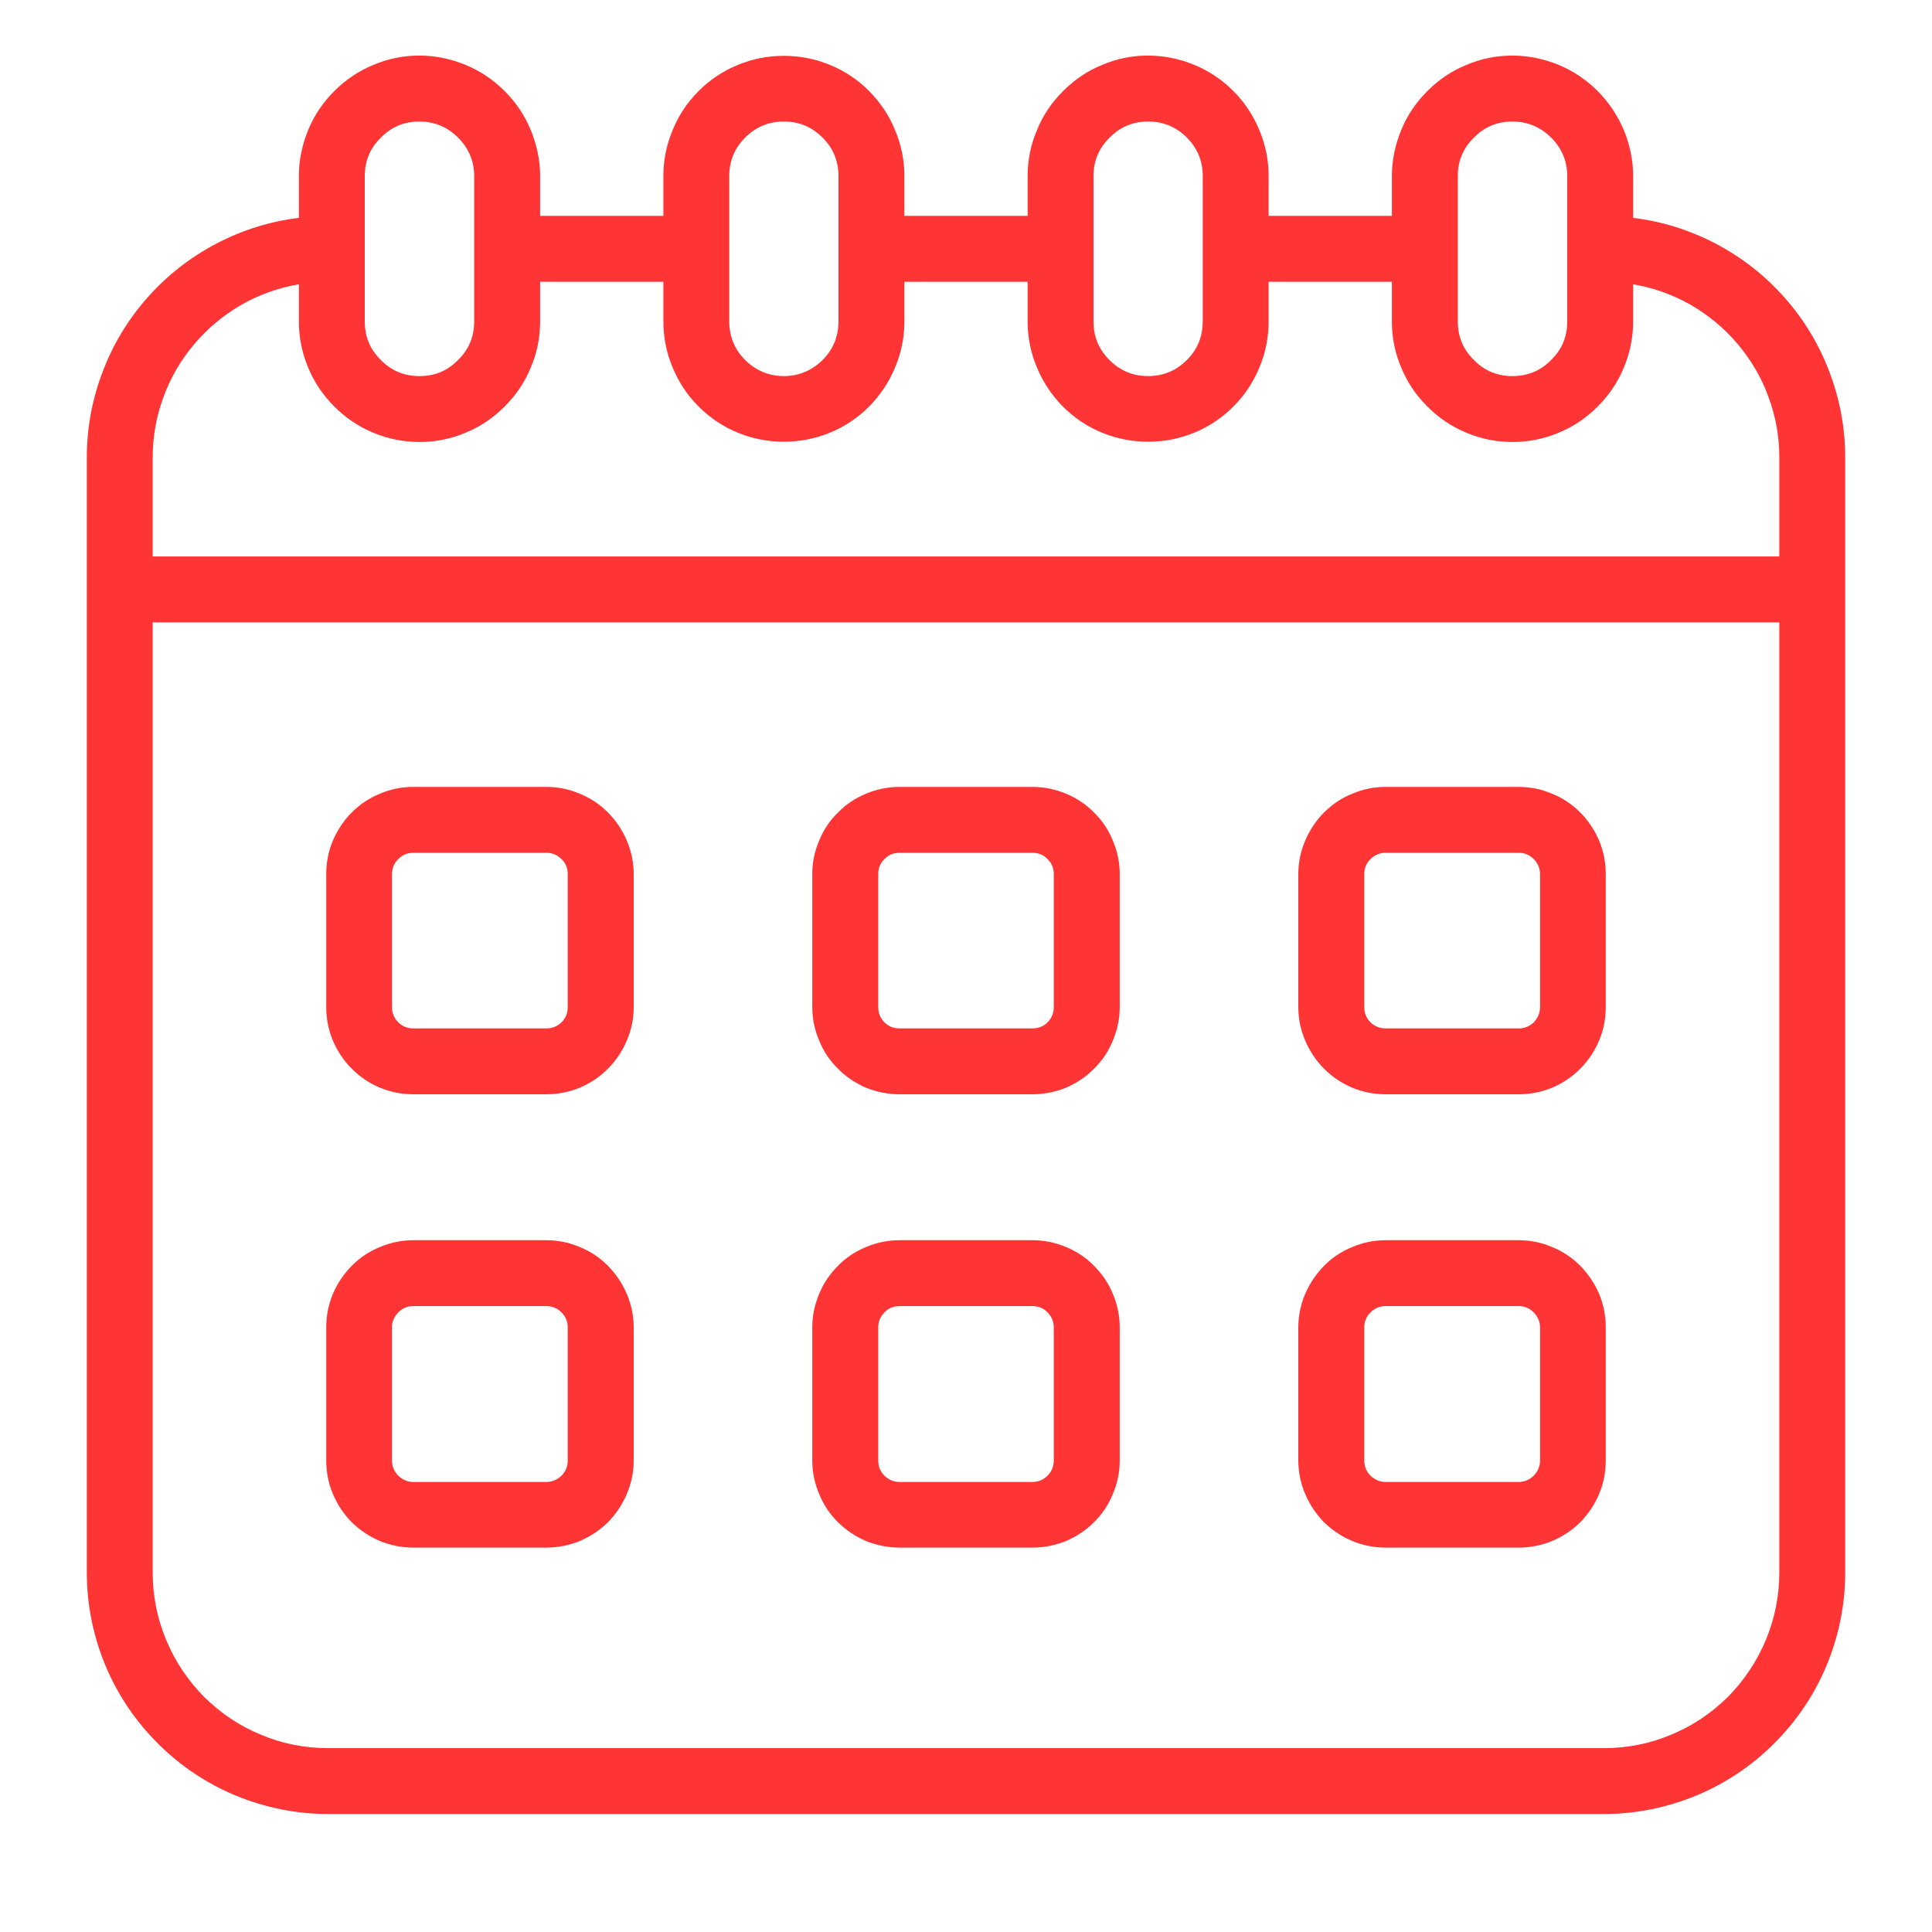
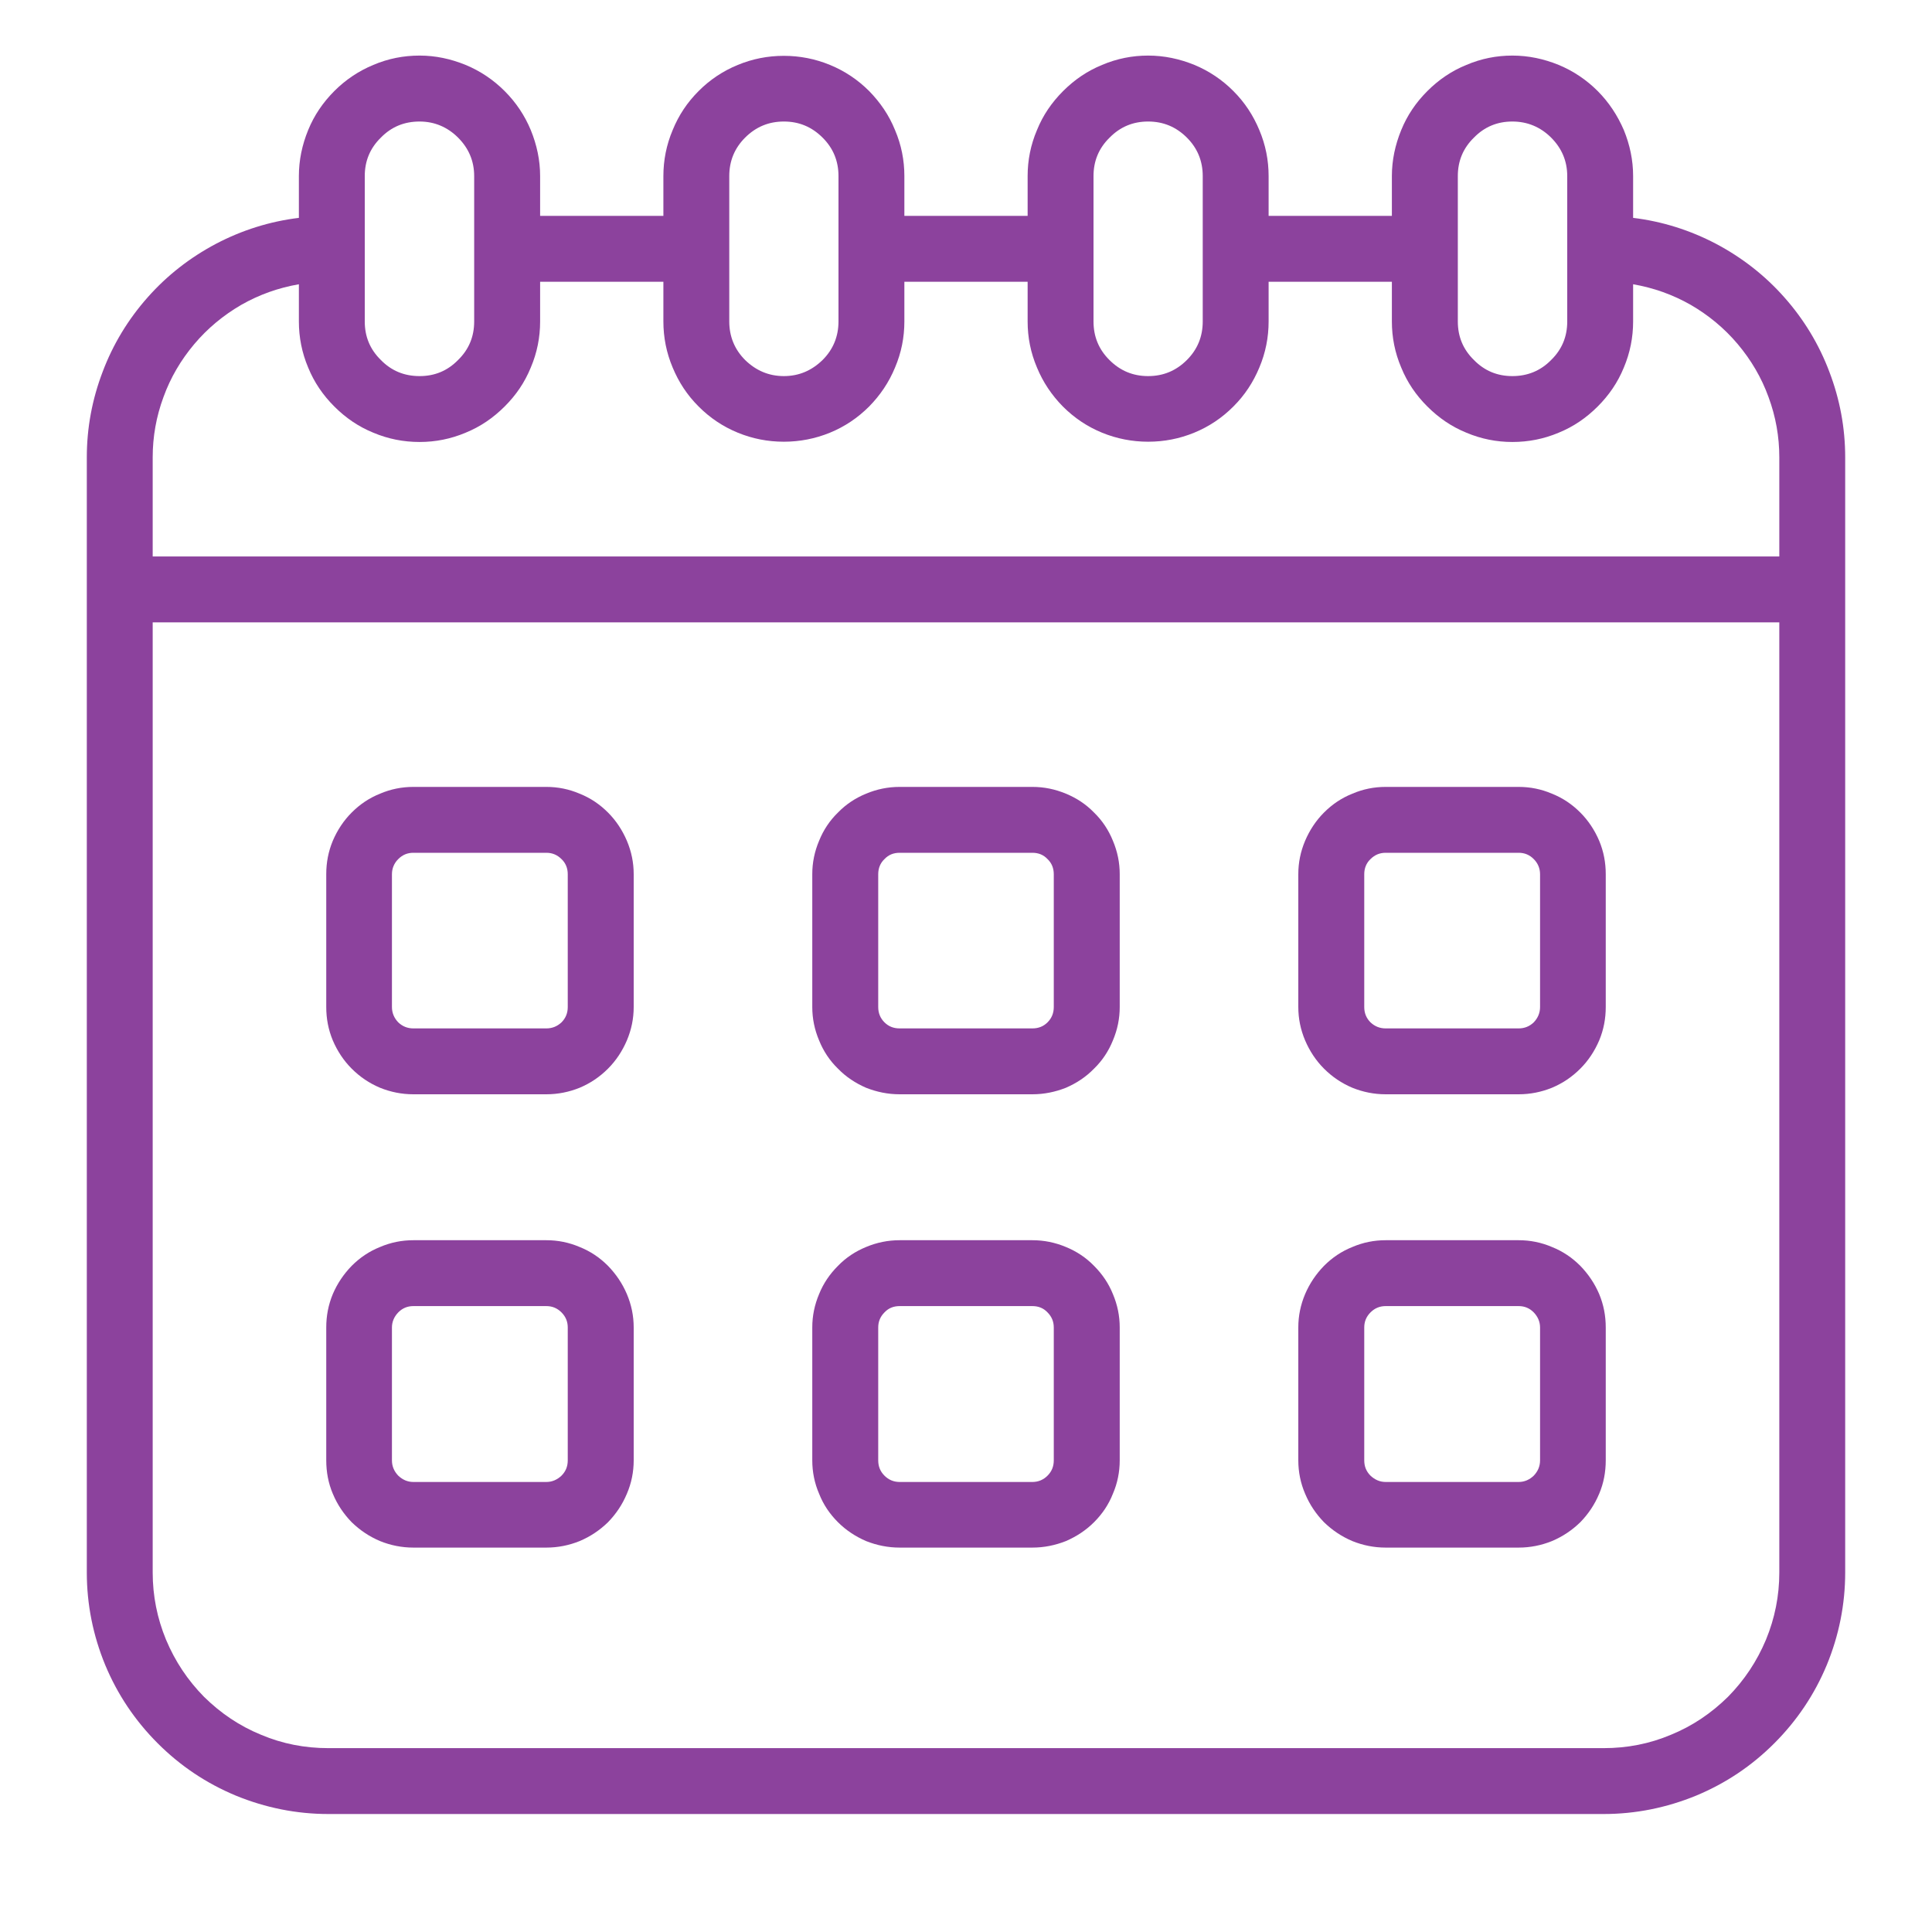
<svg xmlns="http://www.w3.org/2000/svg" width="40" zoomAndPan="magnify" viewBox="0 0 30 30" height="40" preserveAspectRatio="xMidYMid meet" version="1.0">
-   <path fill="#ff3434" d="M 25.359 3.383 L 25.359 2.734 C 25.359 2.488 25.309 2.25 25.215 2.02 C 25.117 1.793 24.984 1.59 24.809 1.414 C 24.633 1.238 24.43 1.102 24.203 1.008 C 23.973 0.914 23.734 0.863 23.484 0.863 C 23.238 0.863 23 0.91 22.77 1.008 C 22.539 1.102 22.34 1.238 22.164 1.414 C 21.988 1.59 21.852 1.789 21.758 2.02 C 21.664 2.25 21.613 2.488 21.613 2.734 L 21.613 3.352 L 19.699 3.352 L 19.699 2.734 C 19.699 2.488 19.652 2.25 19.555 2.02 C 19.461 1.793 19.328 1.59 19.152 1.414 C 18.977 1.238 18.773 1.102 18.547 1.008 C 18.316 0.914 18.078 0.863 17.828 0.863 C 17.582 0.863 17.344 0.91 17.113 1.008 C 16.883 1.102 16.684 1.238 16.508 1.414 C 16.332 1.59 16.195 1.789 16.102 2.02 C 16.004 2.25 15.957 2.488 15.957 2.734 L 15.957 3.352 L 14.043 3.352 L 14.043 2.734 C 14.043 2.488 13.996 2.25 13.898 2.02 C 13.805 1.789 13.668 1.59 13.496 1.414 C 13.32 1.238 13.117 1.102 12.887 1.008 C 12.66 0.914 12.418 0.867 12.172 0.867 C 11.922 0.867 11.684 0.914 11.457 1.008 C 11.227 1.102 11.023 1.238 10.848 1.414 C 10.672 1.59 10.539 1.789 10.445 2.02 C 10.348 2.25 10.301 2.488 10.301 2.734 L 10.301 3.352 L 8.387 3.352 L 8.387 2.734 C 8.387 2.488 8.336 2.25 8.242 2.02 C 8.148 1.793 8.012 1.59 7.836 1.414 C 7.66 1.238 7.457 1.102 7.23 1.008 C 7 0.914 6.762 0.863 6.516 0.863 C 6.266 0.863 6.027 0.91 5.797 1.008 C 5.57 1.102 5.367 1.238 5.191 1.414 C 5.016 1.59 4.879 1.789 4.785 2.02 C 4.691 2.25 4.641 2.488 4.641 2.734 L 4.641 3.383 C 4.188 3.438 3.758 3.574 3.355 3.785 C 2.949 4 2.594 4.277 2.293 4.617 C 1.988 4.961 1.754 5.348 1.594 5.773 C 1.43 6.203 1.348 6.645 1.348 7.102 L 1.348 24.418 C 1.348 24.914 1.445 25.395 1.633 25.852 C 1.824 26.312 2.098 26.719 2.449 27.07 C 2.801 27.422 3.203 27.691 3.664 27.883 C 4.121 28.07 4.602 28.168 5.098 28.168 L 24.902 28.168 C 25.398 28.168 25.879 28.07 26.336 27.883 C 26.797 27.691 27.199 27.422 27.551 27.07 C 27.902 26.719 28.176 26.312 28.367 25.852 C 28.555 25.395 28.652 24.914 28.652 24.418 L 28.652 7.102 C 28.652 6.645 28.57 6.203 28.406 5.773 C 28.246 5.348 28.012 4.961 27.707 4.617 C 27.406 4.277 27.051 4 26.645 3.785 C 26.242 3.574 25.812 3.438 25.359 3.383 Z M 22.637 2.734 C 22.637 2.5 22.719 2.301 22.887 2.137 C 23.051 1.969 23.25 1.887 23.484 1.887 C 23.719 1.887 23.922 1.973 24.086 2.137 C 24.25 2.301 24.336 2.5 24.336 2.734 L 24.336 4.992 C 24.336 5.227 24.254 5.426 24.086 5.59 C 23.922 5.758 23.719 5.84 23.484 5.84 C 23.25 5.84 23.051 5.758 22.887 5.59 C 22.719 5.426 22.637 5.227 22.637 4.992 Z M 16.98 2.734 C 16.98 2.5 17.062 2.301 17.23 2.137 C 17.395 1.969 17.594 1.887 17.828 1.887 C 18.062 1.887 18.262 1.969 18.43 2.137 C 18.594 2.301 18.676 2.5 18.676 2.734 L 18.676 4.992 C 18.676 5.227 18.594 5.426 18.43 5.59 C 18.262 5.758 18.062 5.84 17.828 5.84 C 17.594 5.84 17.395 5.758 17.227 5.59 C 17.062 5.426 16.98 5.227 16.98 4.992 Z M 11.324 2.734 C 11.324 2.5 11.406 2.301 11.57 2.137 C 11.738 1.969 11.938 1.887 12.172 1.887 C 12.406 1.887 12.605 1.969 12.773 2.137 C 12.938 2.301 13.02 2.5 13.02 2.734 L 13.02 4.992 C 13.02 5.223 12.938 5.426 12.773 5.59 C 12.605 5.754 12.406 5.84 12.172 5.84 C 11.938 5.84 11.738 5.754 11.57 5.59 C 11.406 5.426 11.324 5.223 11.324 4.992 Z M 5.664 2.734 C 5.664 2.5 5.746 2.301 5.914 2.137 C 6.078 1.969 6.277 1.887 6.516 1.887 C 6.746 1.887 6.949 1.973 7.113 2.137 C 7.277 2.301 7.363 2.5 7.363 2.734 L 7.363 4.992 C 7.363 5.227 7.281 5.426 7.113 5.59 C 6.949 5.758 6.75 5.84 6.516 5.84 C 6.277 5.84 6.078 5.758 5.914 5.59 C 5.746 5.426 5.664 5.227 5.664 4.992 Z M 4.641 4.414 L 4.641 4.992 C 4.641 5.238 4.688 5.477 4.785 5.707 C 4.879 5.938 5.016 6.137 5.191 6.312 C 5.367 6.488 5.566 6.625 5.797 6.719 C 6.027 6.816 6.266 6.863 6.516 6.863 C 6.762 6.863 7 6.816 7.23 6.719 C 7.461 6.625 7.66 6.488 7.836 6.312 C 8.012 6.137 8.148 5.938 8.242 5.707 C 8.34 5.477 8.387 5.238 8.387 4.992 L 8.387 4.375 L 10.301 4.375 L 10.301 4.992 C 10.301 5.238 10.348 5.477 10.445 5.707 C 10.539 5.934 10.672 6.137 10.848 6.312 C 11.023 6.488 11.227 6.625 11.457 6.719 C 11.684 6.812 11.922 6.859 12.172 6.859 C 12.418 6.859 12.66 6.812 12.887 6.719 C 13.117 6.625 13.32 6.488 13.496 6.312 C 13.668 6.137 13.805 5.934 13.898 5.707 C 13.996 5.477 14.043 5.238 14.043 4.992 L 14.043 4.375 L 15.957 4.375 L 15.957 4.992 C 15.957 5.238 16.004 5.477 16.102 5.707 C 16.195 5.934 16.332 6.137 16.504 6.312 C 16.68 6.488 16.883 6.625 17.113 6.719 C 17.34 6.812 17.582 6.859 17.828 6.859 C 18.078 6.859 18.316 6.812 18.543 6.719 C 18.773 6.625 18.977 6.488 19.152 6.312 C 19.328 6.137 19.461 5.934 19.555 5.707 C 19.652 5.477 19.699 5.238 19.699 4.992 L 19.699 4.375 L 21.613 4.375 L 21.613 4.992 C 21.613 5.238 21.66 5.477 21.758 5.707 C 21.852 5.938 21.988 6.137 22.164 6.312 C 22.34 6.488 22.539 6.625 22.77 6.719 C 23 6.816 23.238 6.863 23.484 6.863 C 23.734 6.863 23.973 6.816 24.203 6.719 C 24.434 6.625 24.633 6.488 24.809 6.312 C 24.984 6.137 25.121 5.938 25.215 5.707 C 25.312 5.477 25.359 5.238 25.359 4.992 L 25.359 4.414 C 25.676 4.469 25.973 4.574 26.254 4.734 C 26.531 4.895 26.777 5.098 26.984 5.344 C 27.191 5.59 27.352 5.863 27.461 6.164 C 27.574 6.469 27.629 6.781 27.629 7.102 L 27.629 8.641 L 2.371 8.641 L 2.371 7.102 C 2.371 6.781 2.426 6.469 2.539 6.164 C 2.648 5.863 2.809 5.59 3.016 5.344 C 3.223 5.098 3.469 4.895 3.746 4.734 C 4.027 4.574 4.324 4.469 4.641 4.414 Z M 24.902 27.145 L 5.098 27.145 C 4.734 27.145 4.387 27.078 4.055 26.938 C 3.719 26.801 3.426 26.602 3.168 26.348 C 2.914 26.09 2.719 25.797 2.578 25.461 C 2.441 25.129 2.371 24.781 2.371 24.418 L 2.371 9.664 L 27.629 9.664 L 27.629 24.418 C 27.629 24.781 27.559 25.129 27.422 25.461 C 27.281 25.797 27.086 26.09 26.832 26.348 C 26.574 26.602 26.281 26.801 25.945 26.938 C 25.613 27.078 25.266 27.145 24.902 27.145 Z M 24.902 27.145 " fill-opacity="1" fill-rule="nonzero" />
-   <path fill="#ff3434" d="M 8.484 12.219 L 6.418 12.219 C 6.238 12.219 6.066 12.254 5.902 12.324 C 5.734 12.391 5.59 12.488 5.461 12.617 C 5.336 12.742 5.238 12.891 5.168 13.055 C 5.098 13.223 5.066 13.395 5.066 13.574 L 5.066 15.637 C 5.066 15.816 5.098 15.988 5.168 16.156 C 5.238 16.32 5.336 16.469 5.461 16.594 C 5.59 16.723 5.734 16.82 5.902 16.891 C 6.066 16.957 6.238 16.992 6.418 16.992 L 8.484 16.992 C 8.664 16.992 8.836 16.957 9 16.891 C 9.168 16.82 9.312 16.723 9.441 16.594 C 9.566 16.469 9.664 16.32 9.734 16.156 C 9.805 15.988 9.84 15.816 9.84 15.637 L 9.84 13.574 C 9.84 13.395 9.805 13.223 9.734 13.055 C 9.664 12.891 9.566 12.742 9.441 12.617 C 9.312 12.488 9.168 12.391 9 12.324 C 8.836 12.254 8.664 12.219 8.484 12.219 Z M 8.816 15.637 C 8.816 15.73 8.785 15.809 8.719 15.875 C 8.652 15.938 8.574 15.969 8.484 15.969 L 6.418 15.969 C 6.328 15.969 6.25 15.938 6.184 15.875 C 6.121 15.809 6.086 15.73 6.086 15.637 L 6.086 13.574 C 6.086 13.484 6.121 13.402 6.184 13.34 C 6.25 13.273 6.328 13.242 6.418 13.242 L 8.484 13.242 C 8.574 13.242 8.652 13.273 8.719 13.34 C 8.785 13.402 8.816 13.484 8.816 13.574 Z M 8.816 15.637 " fill-opacity="1" fill-rule="nonzero" />
-   <path fill="#ff3434" d="M 16.031 12.219 L 13.969 12.219 C 13.789 12.219 13.617 12.254 13.449 12.324 C 13.285 12.391 13.137 12.488 13.012 12.617 C 12.883 12.742 12.785 12.891 12.719 13.055 C 12.648 13.223 12.613 13.395 12.613 13.574 L 12.613 15.637 C 12.613 15.816 12.648 15.988 12.719 16.156 C 12.785 16.32 12.883 16.469 13.012 16.594 C 13.137 16.723 13.285 16.82 13.449 16.891 C 13.617 16.957 13.789 16.992 13.969 16.992 L 16.031 16.992 C 16.211 16.992 16.383 16.957 16.551 16.891 C 16.715 16.82 16.863 16.723 16.988 16.594 C 17.117 16.469 17.215 16.32 17.281 16.156 C 17.352 15.988 17.387 15.816 17.387 15.637 L 17.387 13.574 C 17.387 13.395 17.352 13.223 17.281 13.055 C 17.215 12.891 17.117 12.742 16.988 12.617 C 16.863 12.488 16.715 12.391 16.551 12.324 C 16.383 12.254 16.211 12.219 16.031 12.219 Z M 16.363 15.637 C 16.363 15.73 16.332 15.809 16.266 15.875 C 16.203 15.938 16.125 15.969 16.031 15.969 L 13.969 15.969 C 13.875 15.969 13.797 15.938 13.734 15.875 C 13.668 15.809 13.637 15.73 13.637 15.637 L 13.637 13.574 C 13.637 13.484 13.668 13.402 13.734 13.34 C 13.797 13.273 13.875 13.242 13.969 13.242 L 16.031 13.242 C 16.125 13.242 16.203 13.273 16.266 13.34 C 16.332 13.402 16.363 13.484 16.363 13.574 Z M 16.363 15.637 " fill-opacity="1" fill-rule="nonzero" />
-   <path fill="#ff3434" d="M 23.582 12.219 L 21.516 12.219 C 21.336 12.219 21.164 12.254 21 12.324 C 20.832 12.391 20.688 12.488 20.559 12.617 C 20.434 12.742 20.336 12.891 20.266 13.055 C 20.195 13.223 20.16 13.395 20.16 13.574 L 20.16 15.637 C 20.16 15.816 20.195 15.988 20.266 16.156 C 20.336 16.32 20.434 16.469 20.559 16.594 C 20.688 16.723 20.832 16.82 21 16.891 C 21.164 16.957 21.336 16.992 21.516 16.992 L 23.582 16.992 C 23.762 16.992 23.934 16.957 24.098 16.891 C 24.266 16.82 24.41 16.723 24.539 16.594 C 24.664 16.469 24.762 16.32 24.832 16.156 C 24.902 15.988 24.934 15.816 24.934 15.637 L 24.934 13.574 C 24.934 13.395 24.902 13.223 24.832 13.055 C 24.762 12.891 24.664 12.742 24.539 12.617 C 24.41 12.488 24.266 12.391 24.098 12.324 C 23.934 12.254 23.762 12.219 23.582 12.219 Z M 23.914 15.637 C 23.914 15.73 23.879 15.809 23.816 15.875 C 23.75 15.938 23.672 15.969 23.582 15.969 L 21.516 15.969 C 21.426 15.969 21.348 15.938 21.281 15.875 C 21.215 15.809 21.184 15.73 21.184 15.637 L 21.184 13.574 C 21.184 13.484 21.215 13.402 21.281 13.34 C 21.348 13.273 21.426 13.242 21.516 13.242 L 23.582 13.242 C 23.672 13.242 23.75 13.273 23.816 13.34 C 23.879 13.402 23.914 13.484 23.914 13.574 Z M 23.914 15.637 " fill-opacity="1" fill-rule="nonzero" />
-   <path fill="#ff3434" d="M 8.484 19.258 L 6.418 19.258 C 6.238 19.258 6.066 19.293 5.902 19.363 C 5.734 19.43 5.59 19.527 5.461 19.656 C 5.336 19.785 5.238 19.93 5.168 20.094 C 5.098 20.262 5.066 20.434 5.066 20.613 L 5.066 22.676 C 5.066 22.855 5.098 23.031 5.168 23.195 C 5.238 23.363 5.336 23.508 5.461 23.637 C 5.59 23.762 5.734 23.859 5.902 23.93 C 6.066 23.996 6.238 24.031 6.418 24.031 L 8.484 24.031 C 8.664 24.031 8.836 23.996 9 23.93 C 9.168 23.859 9.312 23.762 9.441 23.637 C 9.566 23.508 9.664 23.363 9.734 23.195 C 9.805 23.031 9.84 22.855 9.84 22.676 L 9.84 20.613 C 9.84 20.434 9.805 20.262 9.734 20.094 C 9.664 19.93 9.566 19.785 9.441 19.656 C 9.312 19.527 9.168 19.43 9 19.363 C 8.836 19.293 8.664 19.258 8.484 19.258 Z M 8.816 22.676 C 8.816 22.77 8.785 22.848 8.719 22.914 C 8.652 22.977 8.574 23.012 8.484 23.012 L 6.418 23.012 C 6.328 23.012 6.25 22.977 6.184 22.914 C 6.121 22.848 6.086 22.77 6.086 22.676 L 6.086 20.613 C 6.086 20.523 6.121 20.445 6.184 20.379 C 6.25 20.312 6.328 20.281 6.418 20.281 L 8.484 20.281 C 8.574 20.281 8.652 20.312 8.719 20.379 C 8.785 20.445 8.816 20.523 8.816 20.613 Z M 8.816 22.676 " fill-opacity="1" fill-rule="nonzero" />
-   <path fill="#ff3434" d="M 16.031 19.258 L 13.969 19.258 C 13.789 19.258 13.617 19.293 13.449 19.363 C 13.285 19.43 13.137 19.527 13.012 19.656 C 12.883 19.785 12.785 19.93 12.719 20.094 C 12.648 20.262 12.613 20.434 12.613 20.613 L 12.613 22.676 C 12.613 22.855 12.648 23.031 12.719 23.195 C 12.785 23.363 12.883 23.508 13.012 23.637 C 13.137 23.762 13.285 23.859 13.449 23.93 C 13.617 23.996 13.789 24.031 13.969 24.031 L 16.031 24.031 C 16.211 24.031 16.383 23.996 16.551 23.93 C 16.715 23.859 16.863 23.762 16.988 23.637 C 17.117 23.508 17.215 23.363 17.281 23.195 C 17.352 23.031 17.387 22.855 17.387 22.676 L 17.387 20.613 C 17.387 20.434 17.352 20.262 17.281 20.094 C 17.215 19.93 17.117 19.785 16.988 19.656 C 16.863 19.527 16.715 19.43 16.551 19.363 C 16.383 19.293 16.211 19.258 16.031 19.258 Z M 16.363 22.676 C 16.363 22.77 16.332 22.848 16.266 22.914 C 16.203 22.977 16.125 23.012 16.031 23.012 L 13.969 23.012 C 13.875 23.012 13.797 22.977 13.734 22.914 C 13.668 22.848 13.637 22.77 13.637 22.676 L 13.637 20.613 C 13.637 20.523 13.668 20.445 13.734 20.379 C 13.797 20.312 13.875 20.281 13.969 20.281 L 16.031 20.281 C 16.125 20.281 16.203 20.312 16.266 20.379 C 16.332 20.445 16.363 20.523 16.363 20.613 Z M 16.363 22.676 " fill-opacity="1" fill-rule="nonzero" />
-   <path fill="#ff3434" d="M 23.582 19.258 L 21.516 19.258 C 21.336 19.258 21.164 19.293 21 19.363 C 20.832 19.43 20.688 19.527 20.559 19.656 C 20.434 19.785 20.336 19.93 20.266 20.094 C 20.195 20.262 20.16 20.434 20.16 20.613 L 20.16 22.676 C 20.16 22.855 20.195 23.031 20.266 23.195 C 20.336 23.363 20.434 23.508 20.559 23.637 C 20.688 23.762 20.832 23.859 21 23.93 C 21.164 23.996 21.336 24.031 21.516 24.031 L 23.582 24.031 C 23.762 24.031 23.934 23.996 24.098 23.93 C 24.266 23.859 24.41 23.762 24.539 23.637 C 24.664 23.508 24.762 23.363 24.832 23.195 C 24.902 23.031 24.934 22.855 24.934 22.676 L 24.934 20.613 C 24.934 20.434 24.902 20.262 24.832 20.094 C 24.762 19.93 24.664 19.785 24.539 19.656 C 24.41 19.527 24.266 19.43 24.098 19.363 C 23.934 19.293 23.762 19.258 23.582 19.258 Z M 23.914 22.676 C 23.914 22.77 23.879 22.848 23.816 22.914 C 23.75 22.977 23.672 23.012 23.582 23.012 L 21.516 23.012 C 21.426 23.012 21.348 22.977 21.281 22.914 C 21.215 22.848 21.184 22.77 21.184 22.676 L 21.184 20.613 C 21.184 20.523 21.215 20.445 21.281 20.379 C 21.348 20.312 21.426 20.281 21.516 20.281 L 23.582 20.281 C 23.672 20.281 23.75 20.312 23.816 20.379 C 23.879 20.445 23.914 20.523 23.914 20.613 Z M 23.914 22.676 " fill-opacity="1" fill-rule="nonzero" />
+   <path fill="#8c429d" d="M 25.359 3.383 L 25.359 2.734 C 25.359 2.488 25.309 2.25 25.215 2.02 C 25.117 1.793 24.984 1.59 24.809 1.414 C 24.633 1.238 24.43 1.102 24.203 1.008 C 23.973 0.914 23.734 0.863 23.484 0.863 C 23.238 0.863 23 0.91 22.77 1.008 C 22.539 1.102 22.34 1.238 22.164 1.414 C 21.988 1.59 21.852 1.789 21.758 2.02 C 21.664 2.25 21.613 2.488 21.613 2.734 L 21.613 3.352 L 19.699 3.352 L 19.699 2.734 C 19.699 2.488 19.652 2.25 19.555 2.02 C 19.461 1.793 19.328 1.59 19.152 1.414 C 18.977 1.238 18.773 1.102 18.547 1.008 C 18.316 0.914 18.078 0.863 17.828 0.863 C 17.582 0.863 17.344 0.91 17.113 1.008 C 16.883 1.102 16.684 1.238 16.508 1.414 C 16.332 1.59 16.195 1.789 16.102 2.02 C 16.004 2.25 15.957 2.488 15.957 2.734 L 15.957 3.352 L 14.043 3.352 L 14.043 2.734 C 14.043 2.488 13.996 2.25 13.898 2.02 C 13.805 1.789 13.668 1.59 13.496 1.414 C 13.32 1.238 13.117 1.102 12.887 1.008 C 12.66 0.914 12.418 0.867 12.172 0.867 C 11.922 0.867 11.684 0.914 11.457 1.008 C 11.227 1.102 11.023 1.238 10.848 1.414 C 10.672 1.59 10.539 1.789 10.445 2.02 C 10.348 2.25 10.301 2.488 10.301 2.734 L 10.301 3.352 L 8.387 3.352 L 8.387 2.734 C 8.387 2.488 8.336 2.25 8.242 2.02 C 8.148 1.793 8.012 1.59 7.836 1.414 C 7.66 1.238 7.457 1.102 7.23 1.008 C 7 0.914 6.762 0.863 6.516 0.863 C 6.266 0.863 6.027 0.91 5.797 1.008 C 5.57 1.102 5.367 1.238 5.191 1.414 C 5.016 1.59 4.879 1.789 4.785 2.02 C 4.691 2.25 4.641 2.488 4.641 2.734 L 4.641 3.383 C 4.188 3.438 3.758 3.574 3.355 3.785 C 2.949 4 2.594 4.277 2.293 4.617 C 1.988 4.961 1.754 5.348 1.594 5.773 C 1.43 6.203 1.348 6.645 1.348 7.102 L 1.348 24.418 C 1.348 24.914 1.445 25.395 1.633 25.852 C 1.824 26.312 2.098 26.719 2.449 27.07 C 2.801 27.422 3.203 27.691 3.664 27.883 C 4.121 28.07 4.602 28.168 5.098 28.168 L 24.902 28.168 C 25.398 28.168 25.879 28.07 26.336 27.883 C 26.797 27.691 27.199 27.422 27.551 27.07 C 27.902 26.719 28.176 26.312 28.367 25.852 C 28.555 25.395 28.652 24.914 28.652 24.418 L 28.652 7.102 C 28.652 6.645 28.57 6.203 28.406 5.773 C 28.246 5.348 28.012 4.961 27.707 4.617 C 27.406 4.277 27.051 4 26.645 3.785 C 26.242 3.574 25.812 3.438 25.359 3.383 Z M 22.637 2.734 C 22.637 2.5 22.719 2.301 22.887 2.137 C 23.051 1.969 23.25 1.887 23.484 1.887 C 23.719 1.887 23.922 1.973 24.086 2.137 C 24.25 2.301 24.336 2.5 24.336 2.734 L 24.336 4.992 C 24.336 5.227 24.254 5.426 24.086 5.59 C 23.922 5.758 23.719 5.84 23.484 5.84 C 23.25 5.84 23.051 5.758 22.887 5.59 C 22.719 5.426 22.637 5.227 22.637 4.992 Z M 16.98 2.734 C 16.98 2.5 17.062 2.301 17.23 2.137 C 17.395 1.969 17.594 1.887 17.828 1.887 C 18.062 1.887 18.262 1.969 18.43 2.137 C 18.594 2.301 18.676 2.5 18.676 2.734 L 18.676 4.992 C 18.676 5.227 18.594 5.426 18.43 5.59 C 18.262 5.758 18.062 5.84 17.828 5.84 C 17.594 5.84 17.395 5.758 17.227 5.59 C 17.062 5.426 16.98 5.227 16.98 4.992 Z M 11.324 2.734 C 11.324 2.5 11.406 2.301 11.57 2.137 C 11.738 1.969 11.938 1.887 12.172 1.887 C 12.406 1.887 12.605 1.969 12.773 2.137 C 12.938 2.301 13.02 2.5 13.02 2.734 L 13.02 4.992 C 13.02 5.223 12.938 5.426 12.773 5.59 C 12.605 5.754 12.406 5.84 12.172 5.84 C 11.938 5.84 11.738 5.754 11.57 5.59 C 11.406 5.426 11.324 5.223 11.324 4.992 Z M 5.664 2.734 C 5.664 2.5 5.746 2.301 5.914 2.137 C 6.078 1.969 6.277 1.887 6.516 1.887 C 6.746 1.887 6.949 1.973 7.113 2.137 C 7.277 2.301 7.363 2.5 7.363 2.734 L 7.363 4.992 C 7.363 5.227 7.281 5.426 7.113 5.59 C 6.949 5.758 6.75 5.84 6.516 5.84 C 6.277 5.84 6.078 5.758 5.914 5.59 C 5.746 5.426 5.664 5.227 5.664 4.992 Z M 4.641 4.414 L 4.641 4.992 C 4.641 5.238 4.688 5.477 4.785 5.707 C 4.879 5.938 5.016 6.137 5.191 6.312 C 5.367 6.488 5.566 6.625 5.797 6.719 C 6.027 6.816 6.266 6.863 6.516 6.863 C 6.762 6.863 7 6.816 7.23 6.719 C 7.461 6.625 7.66 6.488 7.836 6.312 C 8.012 6.137 8.148 5.938 8.242 5.707 C 8.34 5.477 8.387 5.238 8.387 4.992 L 8.387 4.375 L 10.301 4.375 L 10.301 4.992 C 10.301 5.238 10.348 5.477 10.445 5.707 C 10.539 5.934 10.672 6.137 10.848 6.312 C 11.023 6.488 11.227 6.625 11.457 6.719 C 11.684 6.812 11.922 6.859 12.172 6.859 C 12.418 6.859 12.66 6.812 12.887 6.719 C 13.117 6.625 13.32 6.488 13.496 6.312 C 13.668 6.137 13.805 5.934 13.898 5.707 C 13.996 5.477 14.043 5.238 14.043 4.992 L 14.043 4.375 L 15.957 4.375 L 15.957 4.992 C 15.957 5.238 16.004 5.477 16.102 5.707 C 16.195 5.934 16.332 6.137 16.504 6.312 C 16.68 6.488 16.883 6.625 17.113 6.719 C 17.34 6.812 17.582 6.859 17.828 6.859 C 18.078 6.859 18.316 6.812 18.543 6.719 C 18.773 6.625 18.977 6.488 19.152 6.312 C 19.328 6.137 19.461 5.934 19.555 5.707 C 19.652 5.477 19.699 5.238 19.699 4.992 L 19.699 4.375 L 21.613 4.375 L 21.613 4.992 C 21.613 5.238 21.66 5.477 21.758 5.707 C 21.852 5.938 21.988 6.137 22.164 6.312 C 22.34 6.488 22.539 6.625 22.77 6.719 C 23 6.816 23.238 6.863 23.484 6.863 C 23.734 6.863 23.973 6.816 24.203 6.719 C 24.434 6.625 24.633 6.488 24.809 6.312 C 24.984 6.137 25.121 5.938 25.215 5.707 C 25.312 5.477 25.359 5.238 25.359 4.992 L 25.359 4.414 C 25.676 4.469 25.973 4.574 26.254 4.734 C 26.531 4.895 26.777 5.098 26.984 5.344 C 27.191 5.59 27.352 5.863 27.461 6.164 C 27.574 6.469 27.629 6.781 27.629 7.102 L 27.629 8.641 L 2.371 8.641 L 2.371 7.102 C 2.371 6.781 2.426 6.469 2.539 6.164 C 2.648 5.863 2.809 5.59 3.016 5.344 C 3.223 5.098 3.469 4.895 3.746 4.734 C 4.027 4.574 4.324 4.469 4.641 4.414 Z M 24.902 27.145 L 5.098 27.145 C 4.734 27.145 4.387 27.078 4.055 26.938 C 3.719 26.801 3.426 26.602 3.168 26.348 C 2.914 26.09 2.719 25.797 2.578 25.461 C 2.441 25.129 2.371 24.781 2.371 24.418 L 2.371 9.664 L 27.629 9.664 L 27.629 24.418 C 27.629 24.781 27.559 25.129 27.422 25.461 C 27.281 25.797 27.086 26.09 26.832 26.348 C 26.574 26.602 26.281 26.801 25.945 26.938 C 25.613 27.078 25.266 27.145 24.902 27.145 Z M 24.902 27.145 " fill-opacity="1" fill-rule="nonzero" />
+   <path fill="#8c429d" d="M 8.484 12.219 L 6.418 12.219 C 6.238 12.219 6.066 12.254 5.902 12.324 C 5.734 12.391 5.59 12.488 5.461 12.617 C 5.336 12.742 5.238 12.891 5.168 13.055 C 5.098 13.223 5.066 13.395 5.066 13.574 L 5.066 15.637 C 5.066 15.816 5.098 15.988 5.168 16.156 C 5.238 16.32 5.336 16.469 5.461 16.594 C 5.59 16.723 5.734 16.82 5.902 16.891 C 6.066 16.957 6.238 16.992 6.418 16.992 L 8.484 16.992 C 8.664 16.992 8.836 16.957 9 16.891 C 9.168 16.82 9.312 16.723 9.441 16.594 C 9.566 16.469 9.664 16.32 9.734 16.156 C 9.805 15.988 9.84 15.816 9.84 15.637 L 9.84 13.574 C 9.84 13.395 9.805 13.223 9.734 13.055 C 9.664 12.891 9.566 12.742 9.441 12.617 C 9.312 12.488 9.168 12.391 9 12.324 C 8.836 12.254 8.664 12.219 8.484 12.219 Z M 8.816 15.637 C 8.816 15.73 8.785 15.809 8.719 15.875 C 8.652 15.938 8.574 15.969 8.484 15.969 L 6.418 15.969 C 6.328 15.969 6.25 15.938 6.184 15.875 C 6.121 15.809 6.086 15.73 6.086 15.637 L 6.086 13.574 C 6.086 13.484 6.121 13.402 6.184 13.34 C 6.25 13.273 6.328 13.242 6.418 13.242 L 8.484 13.242 C 8.574 13.242 8.652 13.273 8.719 13.34 C 8.785 13.402 8.816 13.484 8.816 13.574 Z M 8.816 15.637 " fill-opacity="1" fill-rule="nonzero" />
+   <path fill="#8c429d" d="M 16.031 12.219 L 13.969 12.219 C 13.789 12.219 13.617 12.254 13.449 12.324 C 13.285 12.391 13.137 12.488 13.012 12.617 C 12.883 12.742 12.785 12.891 12.719 13.055 C 12.648 13.223 12.613 13.395 12.613 13.574 L 12.613 15.637 C 12.613 15.816 12.648 15.988 12.719 16.156 C 12.785 16.32 12.883 16.469 13.012 16.594 C 13.137 16.723 13.285 16.82 13.449 16.891 C 13.617 16.957 13.789 16.992 13.969 16.992 L 16.031 16.992 C 16.211 16.992 16.383 16.957 16.551 16.891 C 16.715 16.82 16.863 16.723 16.988 16.594 C 17.117 16.469 17.215 16.32 17.281 16.156 C 17.352 15.988 17.387 15.816 17.387 15.637 L 17.387 13.574 C 17.387 13.395 17.352 13.223 17.281 13.055 C 17.215 12.891 17.117 12.742 16.988 12.617 C 16.863 12.488 16.715 12.391 16.551 12.324 C 16.383 12.254 16.211 12.219 16.031 12.219 Z M 16.363 15.637 C 16.363 15.73 16.332 15.809 16.266 15.875 C 16.203 15.938 16.125 15.969 16.031 15.969 L 13.969 15.969 C 13.875 15.969 13.797 15.938 13.734 15.875 C 13.668 15.809 13.637 15.73 13.637 15.637 L 13.637 13.574 C 13.637 13.484 13.668 13.402 13.734 13.34 C 13.797 13.273 13.875 13.242 13.969 13.242 L 16.031 13.242 C 16.125 13.242 16.203 13.273 16.266 13.34 C 16.332 13.402 16.363 13.484 16.363 13.574 Z M 16.363 15.637 " fill-opacity="1" fill-rule="nonzero" />
+   <path fill="#8c429d" d="M 23.582 12.219 L 21.516 12.219 C 21.336 12.219 21.164 12.254 21 12.324 C 20.832 12.391 20.688 12.488 20.559 12.617 C 20.434 12.742 20.336 12.891 20.266 13.055 C 20.195 13.223 20.16 13.395 20.16 13.574 L 20.16 15.637 C 20.16 15.816 20.195 15.988 20.266 16.156 C 20.336 16.32 20.434 16.469 20.559 16.594 C 20.688 16.723 20.832 16.82 21 16.891 C 21.164 16.957 21.336 16.992 21.516 16.992 L 23.582 16.992 C 23.762 16.992 23.934 16.957 24.098 16.891 C 24.266 16.82 24.41 16.723 24.539 16.594 C 24.664 16.469 24.762 16.32 24.832 16.156 C 24.902 15.988 24.934 15.816 24.934 15.637 L 24.934 13.574 C 24.934 13.395 24.902 13.223 24.832 13.055 C 24.762 12.891 24.664 12.742 24.539 12.617 C 24.41 12.488 24.266 12.391 24.098 12.324 C 23.934 12.254 23.762 12.219 23.582 12.219 Z M 23.914 15.637 C 23.914 15.73 23.879 15.809 23.816 15.875 C 23.75 15.938 23.672 15.969 23.582 15.969 L 21.516 15.969 C 21.426 15.969 21.348 15.938 21.281 15.875 C 21.215 15.809 21.184 15.73 21.184 15.637 L 21.184 13.574 C 21.184 13.484 21.215 13.402 21.281 13.34 C 21.348 13.273 21.426 13.242 21.516 13.242 L 23.582 13.242 C 23.672 13.242 23.75 13.273 23.816 13.34 C 23.879 13.402 23.914 13.484 23.914 13.574 Z M 23.914 15.637 " fill-opacity="1" fill-rule="nonzero" />
+   <path fill="#8c429d" d="M 8.484 19.258 L 6.418 19.258 C 6.238 19.258 6.066 19.293 5.902 19.363 C 5.734 19.43 5.59 19.527 5.461 19.656 C 5.336 19.785 5.238 19.93 5.168 20.094 C 5.098 20.262 5.066 20.434 5.066 20.613 L 5.066 22.676 C 5.066 22.855 5.098 23.031 5.168 23.195 C 5.238 23.363 5.336 23.508 5.461 23.637 C 5.59 23.762 5.734 23.859 5.902 23.93 C 6.066 23.996 6.238 24.031 6.418 24.031 L 8.484 24.031 C 8.664 24.031 8.836 23.996 9 23.93 C 9.168 23.859 9.312 23.762 9.441 23.637 C 9.566 23.508 9.664 23.363 9.734 23.195 C 9.805 23.031 9.84 22.855 9.84 22.676 L 9.84 20.613 C 9.84 20.434 9.805 20.262 9.734 20.094 C 9.664 19.93 9.566 19.785 9.441 19.656 C 9.312 19.527 9.168 19.43 9 19.363 C 8.836 19.293 8.664 19.258 8.484 19.258 Z M 8.816 22.676 C 8.816 22.77 8.785 22.848 8.719 22.914 C 8.652 22.977 8.574 23.012 8.484 23.012 L 6.418 23.012 C 6.328 23.012 6.25 22.977 6.184 22.914 C 6.121 22.848 6.086 22.77 6.086 22.676 L 6.086 20.613 C 6.086 20.523 6.121 20.445 6.184 20.379 C 6.25 20.312 6.328 20.281 6.418 20.281 L 8.484 20.281 C 8.574 20.281 8.652 20.312 8.719 20.379 C 8.785 20.445 8.816 20.523 8.816 20.613 Z M 8.816 22.676 " fill-opacity="1" fill-rule="nonzero" />
+   <path fill="#8c429d" d="M 16.031 19.258 L 13.969 19.258 C 13.789 19.258 13.617 19.293 13.449 19.363 C 13.285 19.43 13.137 19.527 13.012 19.656 C 12.883 19.785 12.785 19.93 12.719 20.094 C 12.648 20.262 12.613 20.434 12.613 20.613 L 12.613 22.676 C 12.613 22.855 12.648 23.031 12.719 23.195 C 12.785 23.363 12.883 23.508 13.012 23.637 C 13.137 23.762 13.285 23.859 13.449 23.93 C 13.617 23.996 13.789 24.031 13.969 24.031 L 16.031 24.031 C 16.211 24.031 16.383 23.996 16.551 23.93 C 16.715 23.859 16.863 23.762 16.988 23.637 C 17.117 23.508 17.215 23.363 17.281 23.195 C 17.352 23.031 17.387 22.855 17.387 22.676 L 17.387 20.613 C 17.387 20.434 17.352 20.262 17.281 20.094 C 17.215 19.93 17.117 19.785 16.988 19.656 C 16.863 19.527 16.715 19.43 16.551 19.363 C 16.383 19.293 16.211 19.258 16.031 19.258 Z M 16.363 22.676 C 16.363 22.77 16.332 22.848 16.266 22.914 C 16.203 22.977 16.125 23.012 16.031 23.012 L 13.969 23.012 C 13.875 23.012 13.797 22.977 13.734 22.914 C 13.668 22.848 13.637 22.77 13.637 22.676 L 13.637 20.613 C 13.637 20.523 13.668 20.445 13.734 20.379 C 13.797 20.312 13.875 20.281 13.969 20.281 L 16.031 20.281 C 16.125 20.281 16.203 20.312 16.266 20.379 C 16.332 20.445 16.363 20.523 16.363 20.613 Z M 16.363 22.676 " fill-opacity="1" fill-rule="nonzero" />
+   <path fill="#8c429d" d="M 23.582 19.258 L 21.516 19.258 C 21.336 19.258 21.164 19.293 21 19.363 C 20.832 19.43 20.688 19.527 20.559 19.656 C 20.434 19.785 20.336 19.93 20.266 20.094 C 20.195 20.262 20.16 20.434 20.16 20.613 L 20.16 22.676 C 20.16 22.855 20.195 23.031 20.266 23.195 C 20.336 23.363 20.434 23.508 20.559 23.637 C 20.688 23.762 20.832 23.859 21 23.93 C 21.164 23.996 21.336 24.031 21.516 24.031 L 23.582 24.031 C 23.762 24.031 23.934 23.996 24.098 23.93 C 24.266 23.859 24.41 23.762 24.539 23.637 C 24.664 23.508 24.762 23.363 24.832 23.195 C 24.902 23.031 24.934 22.855 24.934 22.676 L 24.934 20.613 C 24.934 20.434 24.902 20.262 24.832 20.094 C 24.762 19.93 24.664 19.785 24.539 19.656 C 24.41 19.527 24.266 19.43 24.098 19.363 C 23.934 19.293 23.762 19.258 23.582 19.258 Z M 23.914 22.676 C 23.914 22.77 23.879 22.848 23.816 22.914 C 23.75 22.977 23.672 23.012 23.582 23.012 L 21.516 23.012 C 21.426 23.012 21.348 22.977 21.281 22.914 C 21.215 22.848 21.184 22.77 21.184 22.676 L 21.184 20.613 C 21.184 20.523 21.215 20.445 21.281 20.379 C 21.348 20.312 21.426 20.281 21.516 20.281 L 23.582 20.281 C 23.672 20.281 23.75 20.312 23.816 20.379 C 23.879 20.445 23.914 20.523 23.914 20.613 Z M 23.914 22.676 " fill-opacity="1" fill-rule="nonzero" />
</svg>
